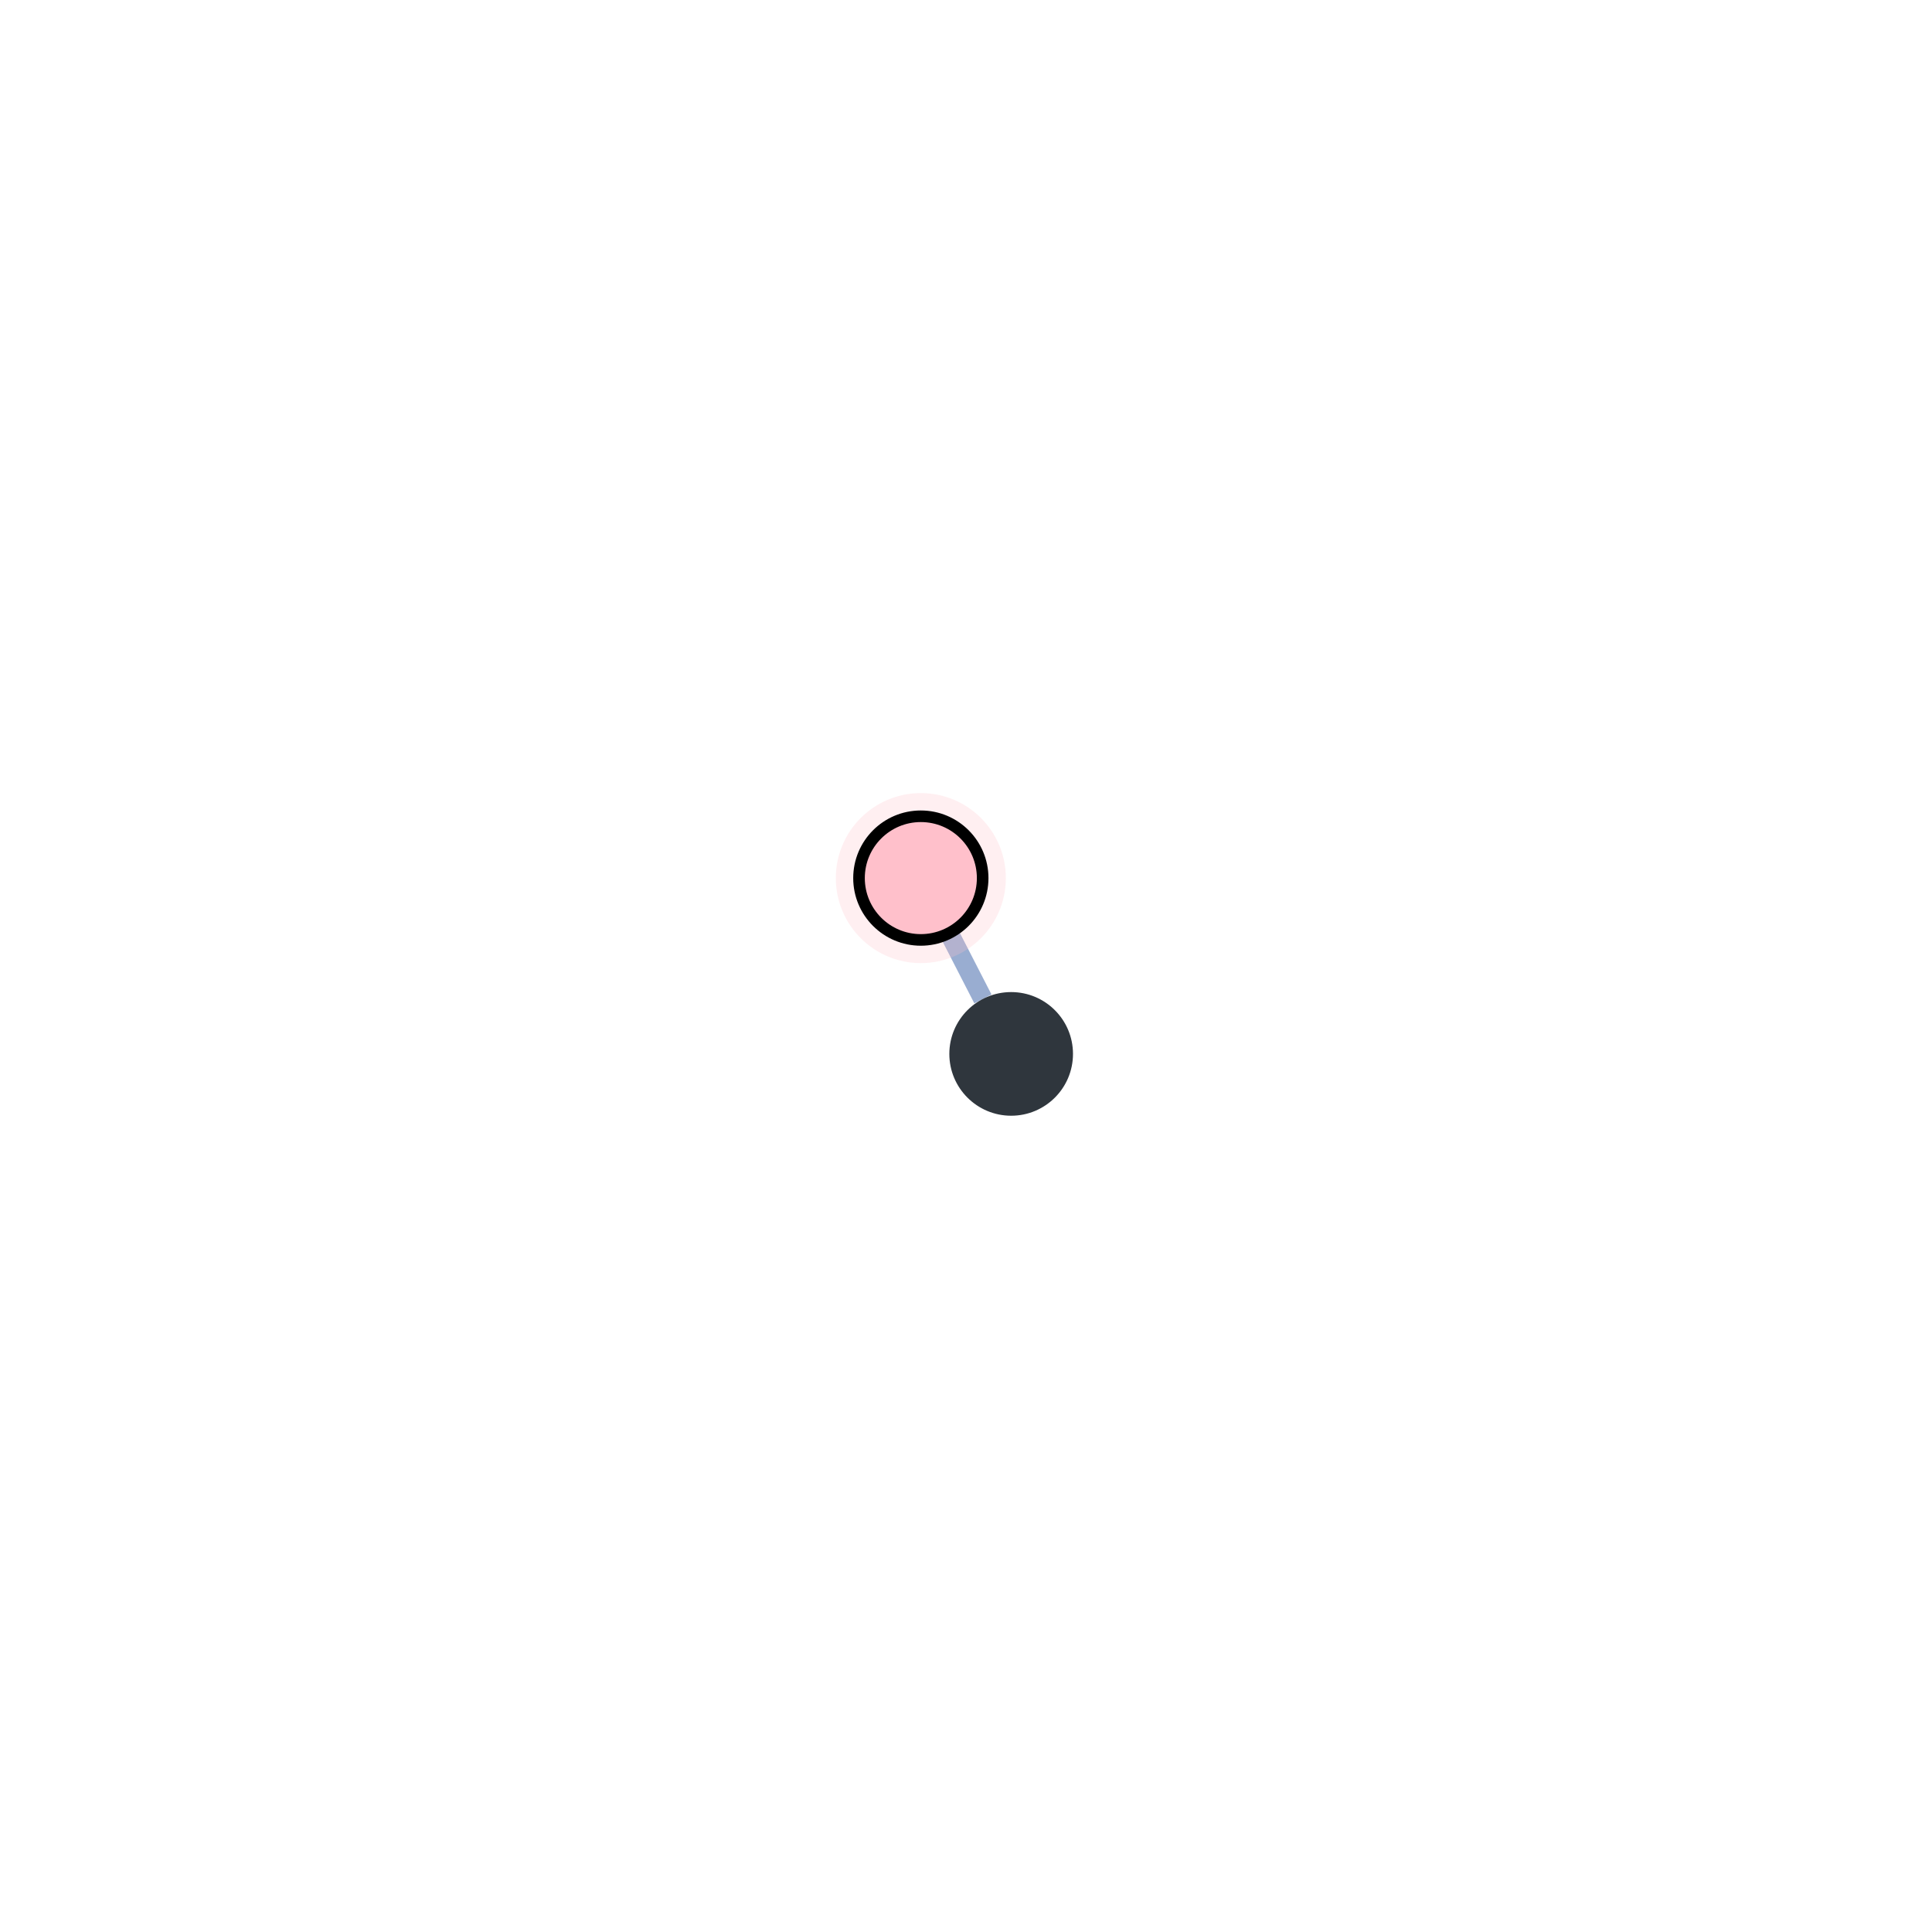
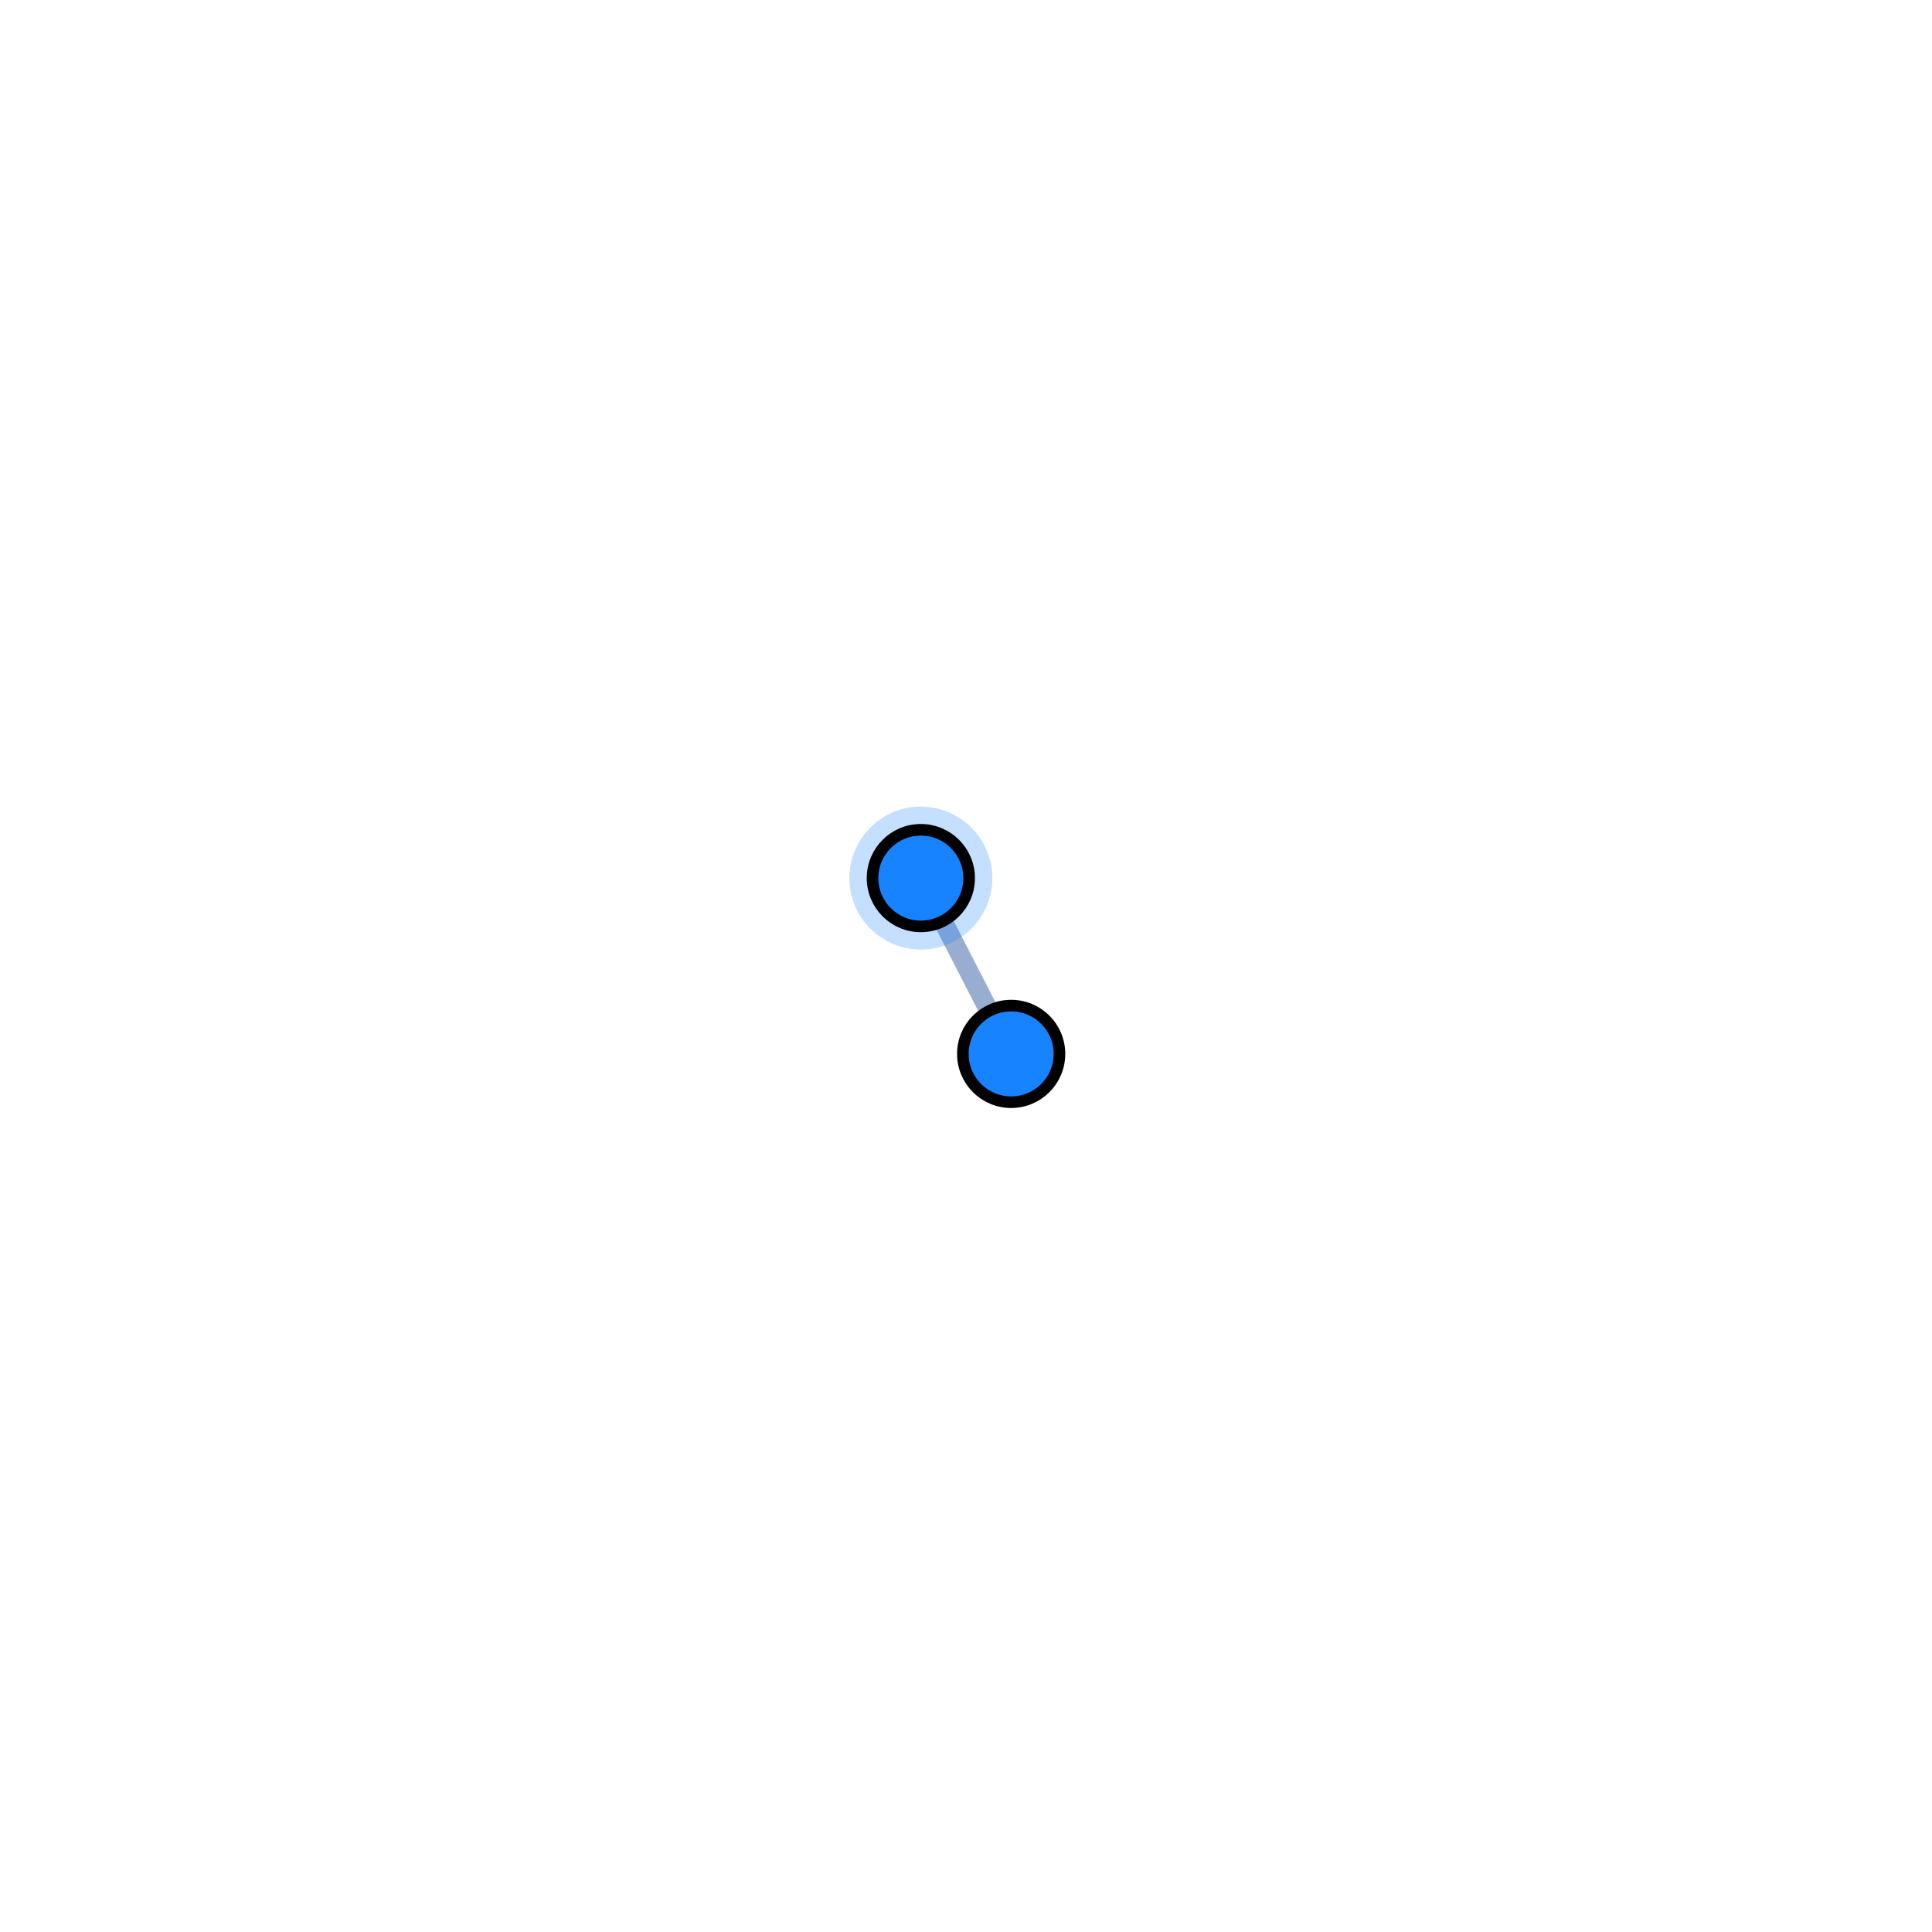
<svg xmlns="http://www.w3.org/2000/svg" width="500" height="500" style="background: transparent; position: absolute; outline: none;" color-interpolation-filters="sRGB" tabindex="1">
  <defs />
  <g id="g-svg-camera" transform="matrix(0,-1,1,0,-0.000031,500)">
    <g id="g-root" fill="none" transform="matrix(1,0,0,1,0,0)">
      <g id="g-svg-7" fill="none" transform="matrix(1,0,0,1,0,0)" />
      <g id="g-svg-6" fill="none" transform="matrix(1,0,0,1,0,0)">
        <g id="edge-1" fill="none" marker-start="false" marker-end="false" transform="matrix(1,0,0,1,0,0)">
          <g id="edge-1" fill="none" marker-start="false" marker-end="false" stroke="transparent" stroke-width="7" />
-           <g transform="matrix(1,0,0,1,241.4826,245.6238)">
-             <path id="key" fill="none" d="M 17.035,0 L 0,8.752" stroke-width="5" stroke="rgba(153,173,209,1)" />
+           <g transform="matrix(1,0,0,1,238.3694,244.0243)">
+             <path id="key" fill="none" d="M 23.261,0 L 0,11.951" stroke-width="5" stroke="rgba(153,173,209,1)" />
            <path id="key" fill="none" d="M 0,0 L 0,0" stroke-width="7" stroke="transparent" />
          </g>
        </g>
      </g>
      <g id="g-svg-5" fill="none" transform="matrix(1,0,0,1,0,0)">
        <g id="node-2" fill="none" transform="matrix(1,0,0,1,227.2511,261.6882)">
          <g transform="matrix(1,0,0,1,0,0)">
-             <circle id="key" fill="rgba(47,54,61,1)" transform="translate(-16,-16)" cx="16" cy="16" stroke-width="0" stroke="rgba(0,0,0,1)" r="16" />
+             <circle id="key" fill="rgba(23,131,255,1)" transform="translate(-12.5,-12.5)" cx="12.5" cy="12.5" r="12.5" stroke-width="3" stroke="rgba(0,0,0,1)" />
          </g>
        </g>
        <g id="node-1" fill="none" transform="matrix(1,0,0,1,272.7489,238.3118)">
          <g transform="matrix(1,0,0,1,0,0)">
-             <circle id="halo" fill="none" transform="translate(-16,-16)" cx="16" cy="16" stroke-width="12" stroke="rgba(255,192,203,1)" r="16" stroke-dasharray="0,0" stroke-opacity="0.25" pointer-events="none" visibility="visible" />
+             <circle id="halo" fill="none" transform="translate(-12.5,-12.5)" cx="12.5" cy="12.5" stroke-width="12" stroke="rgba(23,131,255,1)" r="12.5" stroke-dasharray="0,0" stroke-opacity="0.25" pointer-events="none" visibility="visible" />
          </g>
          <g transform="matrix(1,0,0,1,0,0)">
-             <circle id="key" fill="rgba(255,192,203,1)" transform="translate(-16,-16)" cx="16" cy="16" stroke-width="3" stroke="rgba(0,0,0,1)" r="16" visibility="visible" />
+             <circle id="key" fill="rgba(23,131,255,1)" transform="translate(-12.5,-12.5)" cx="12.5" cy="12.5" r="12.5" stroke-width="3" stroke="rgba(0,0,0,1)" visibility="visible" />
          </g>
        </g>
      </g>
    </g>
  </g>
</svg>
